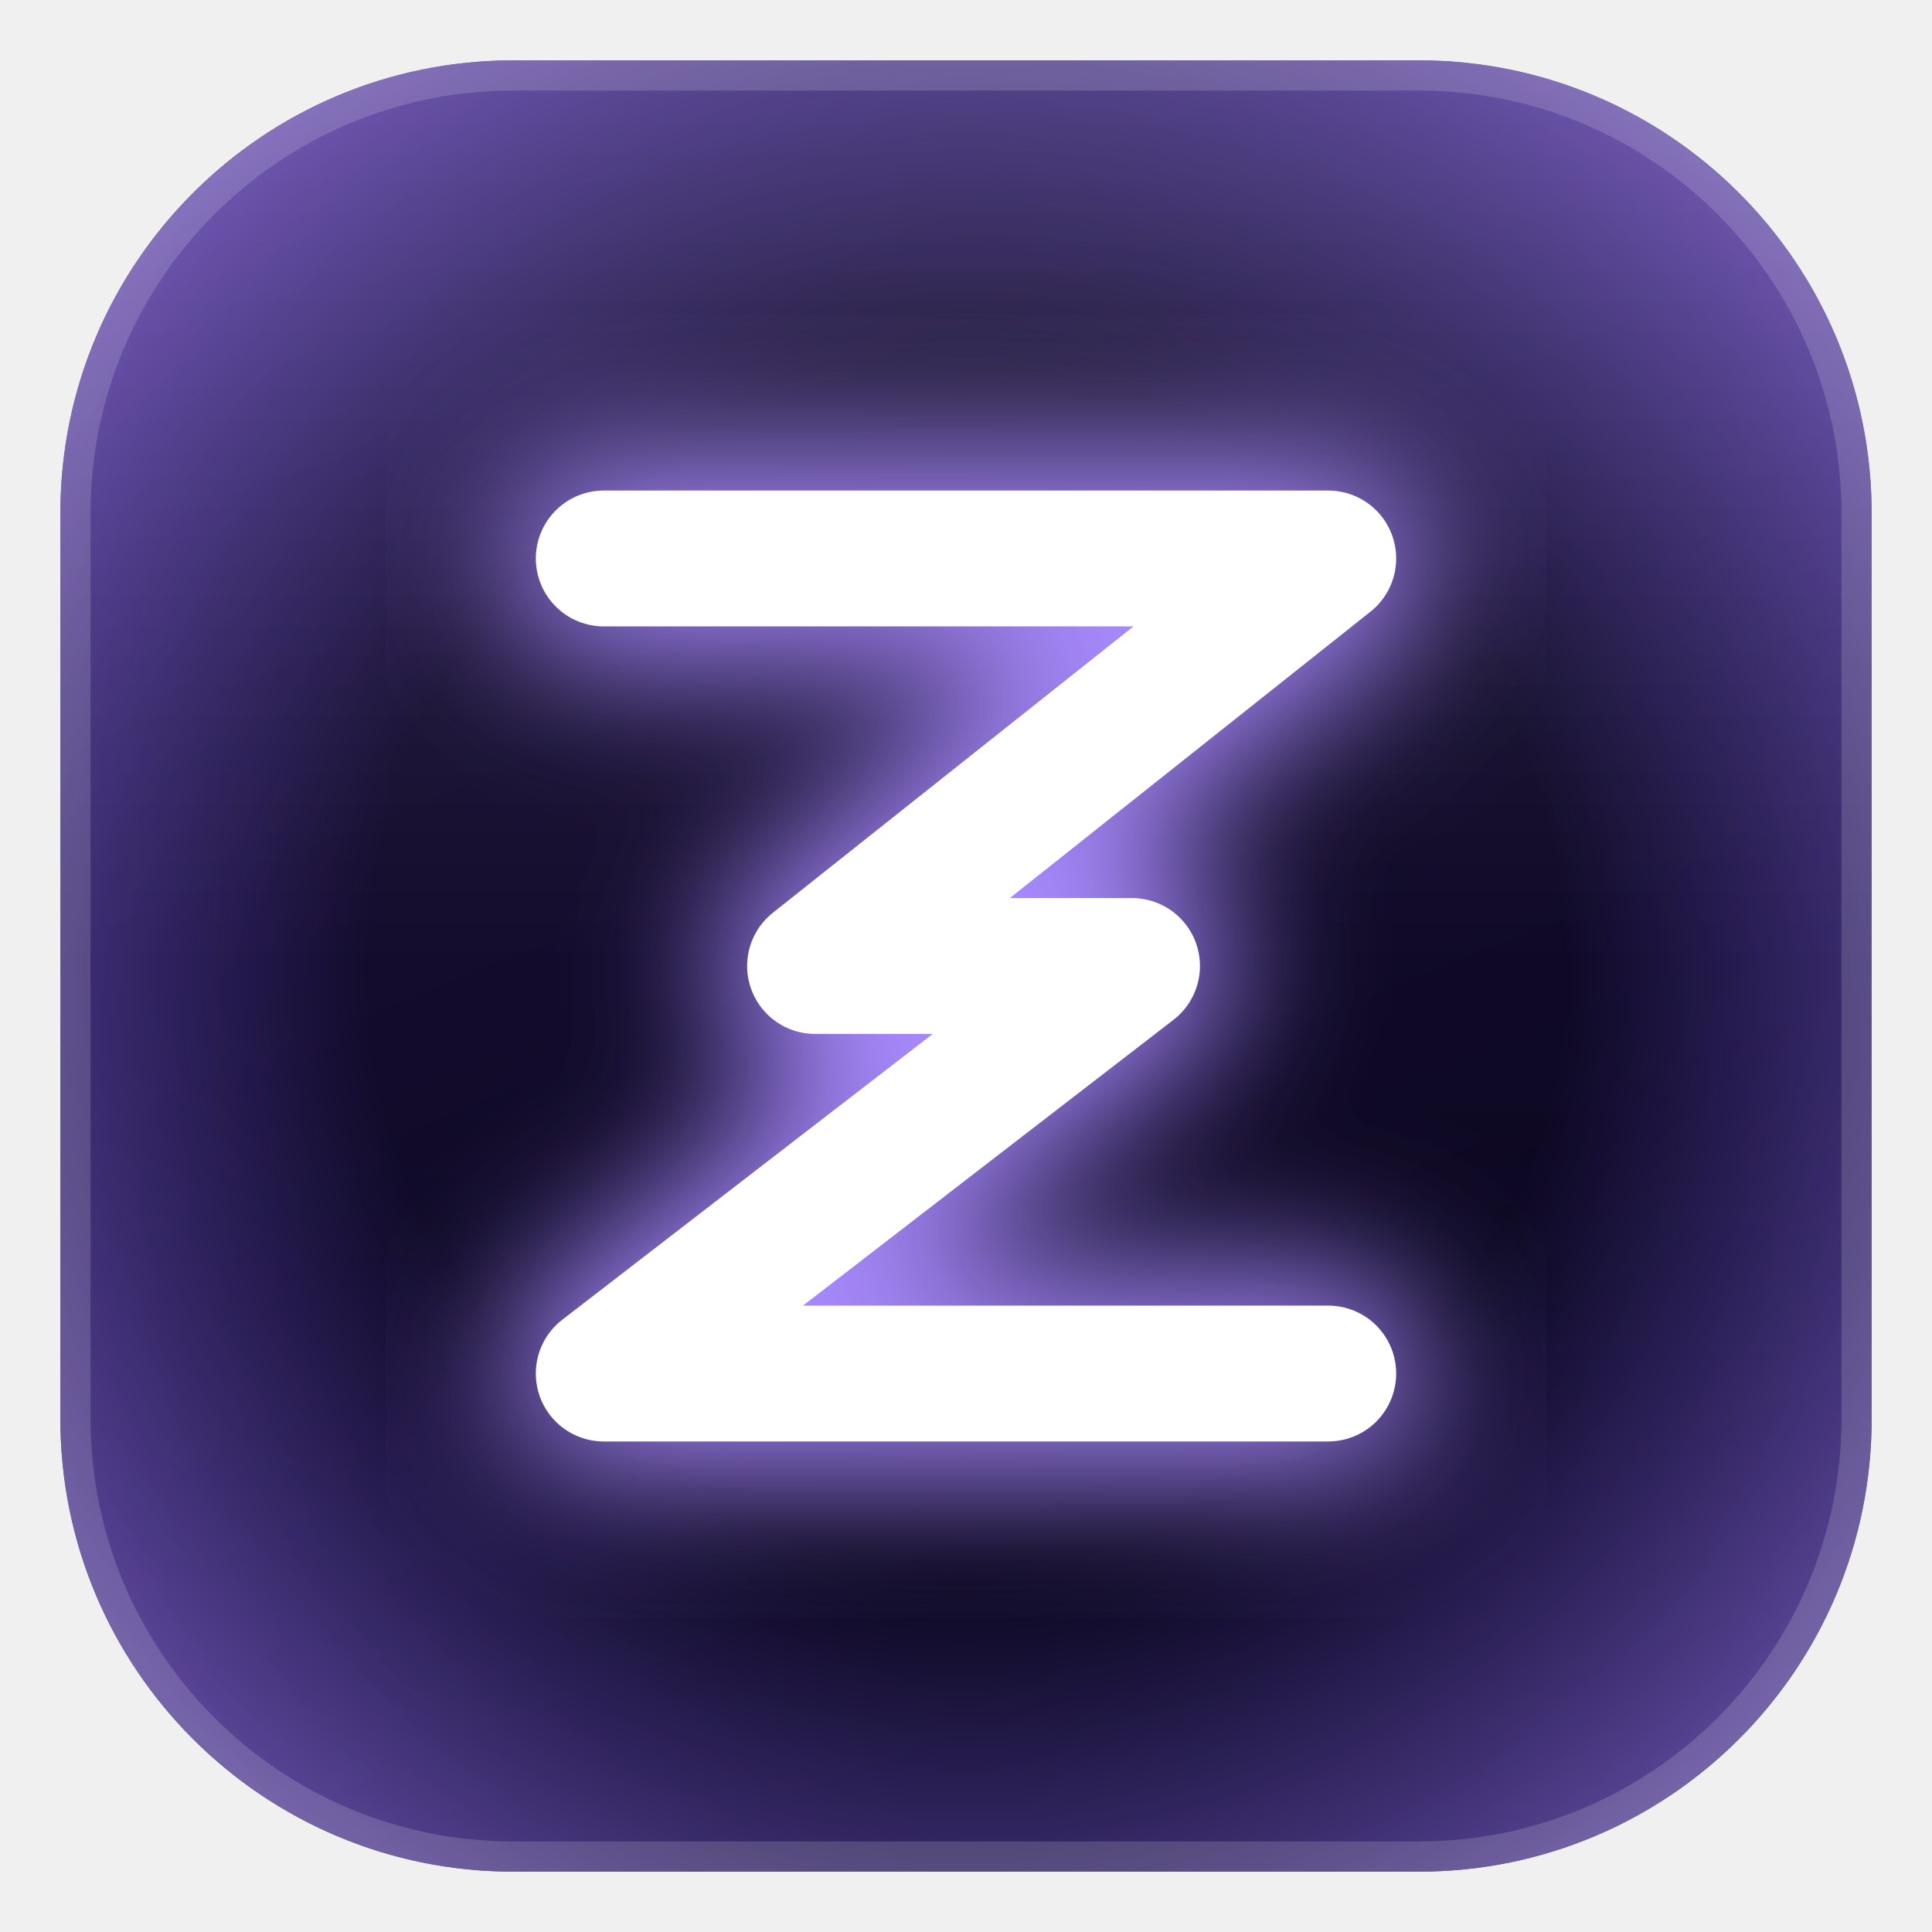
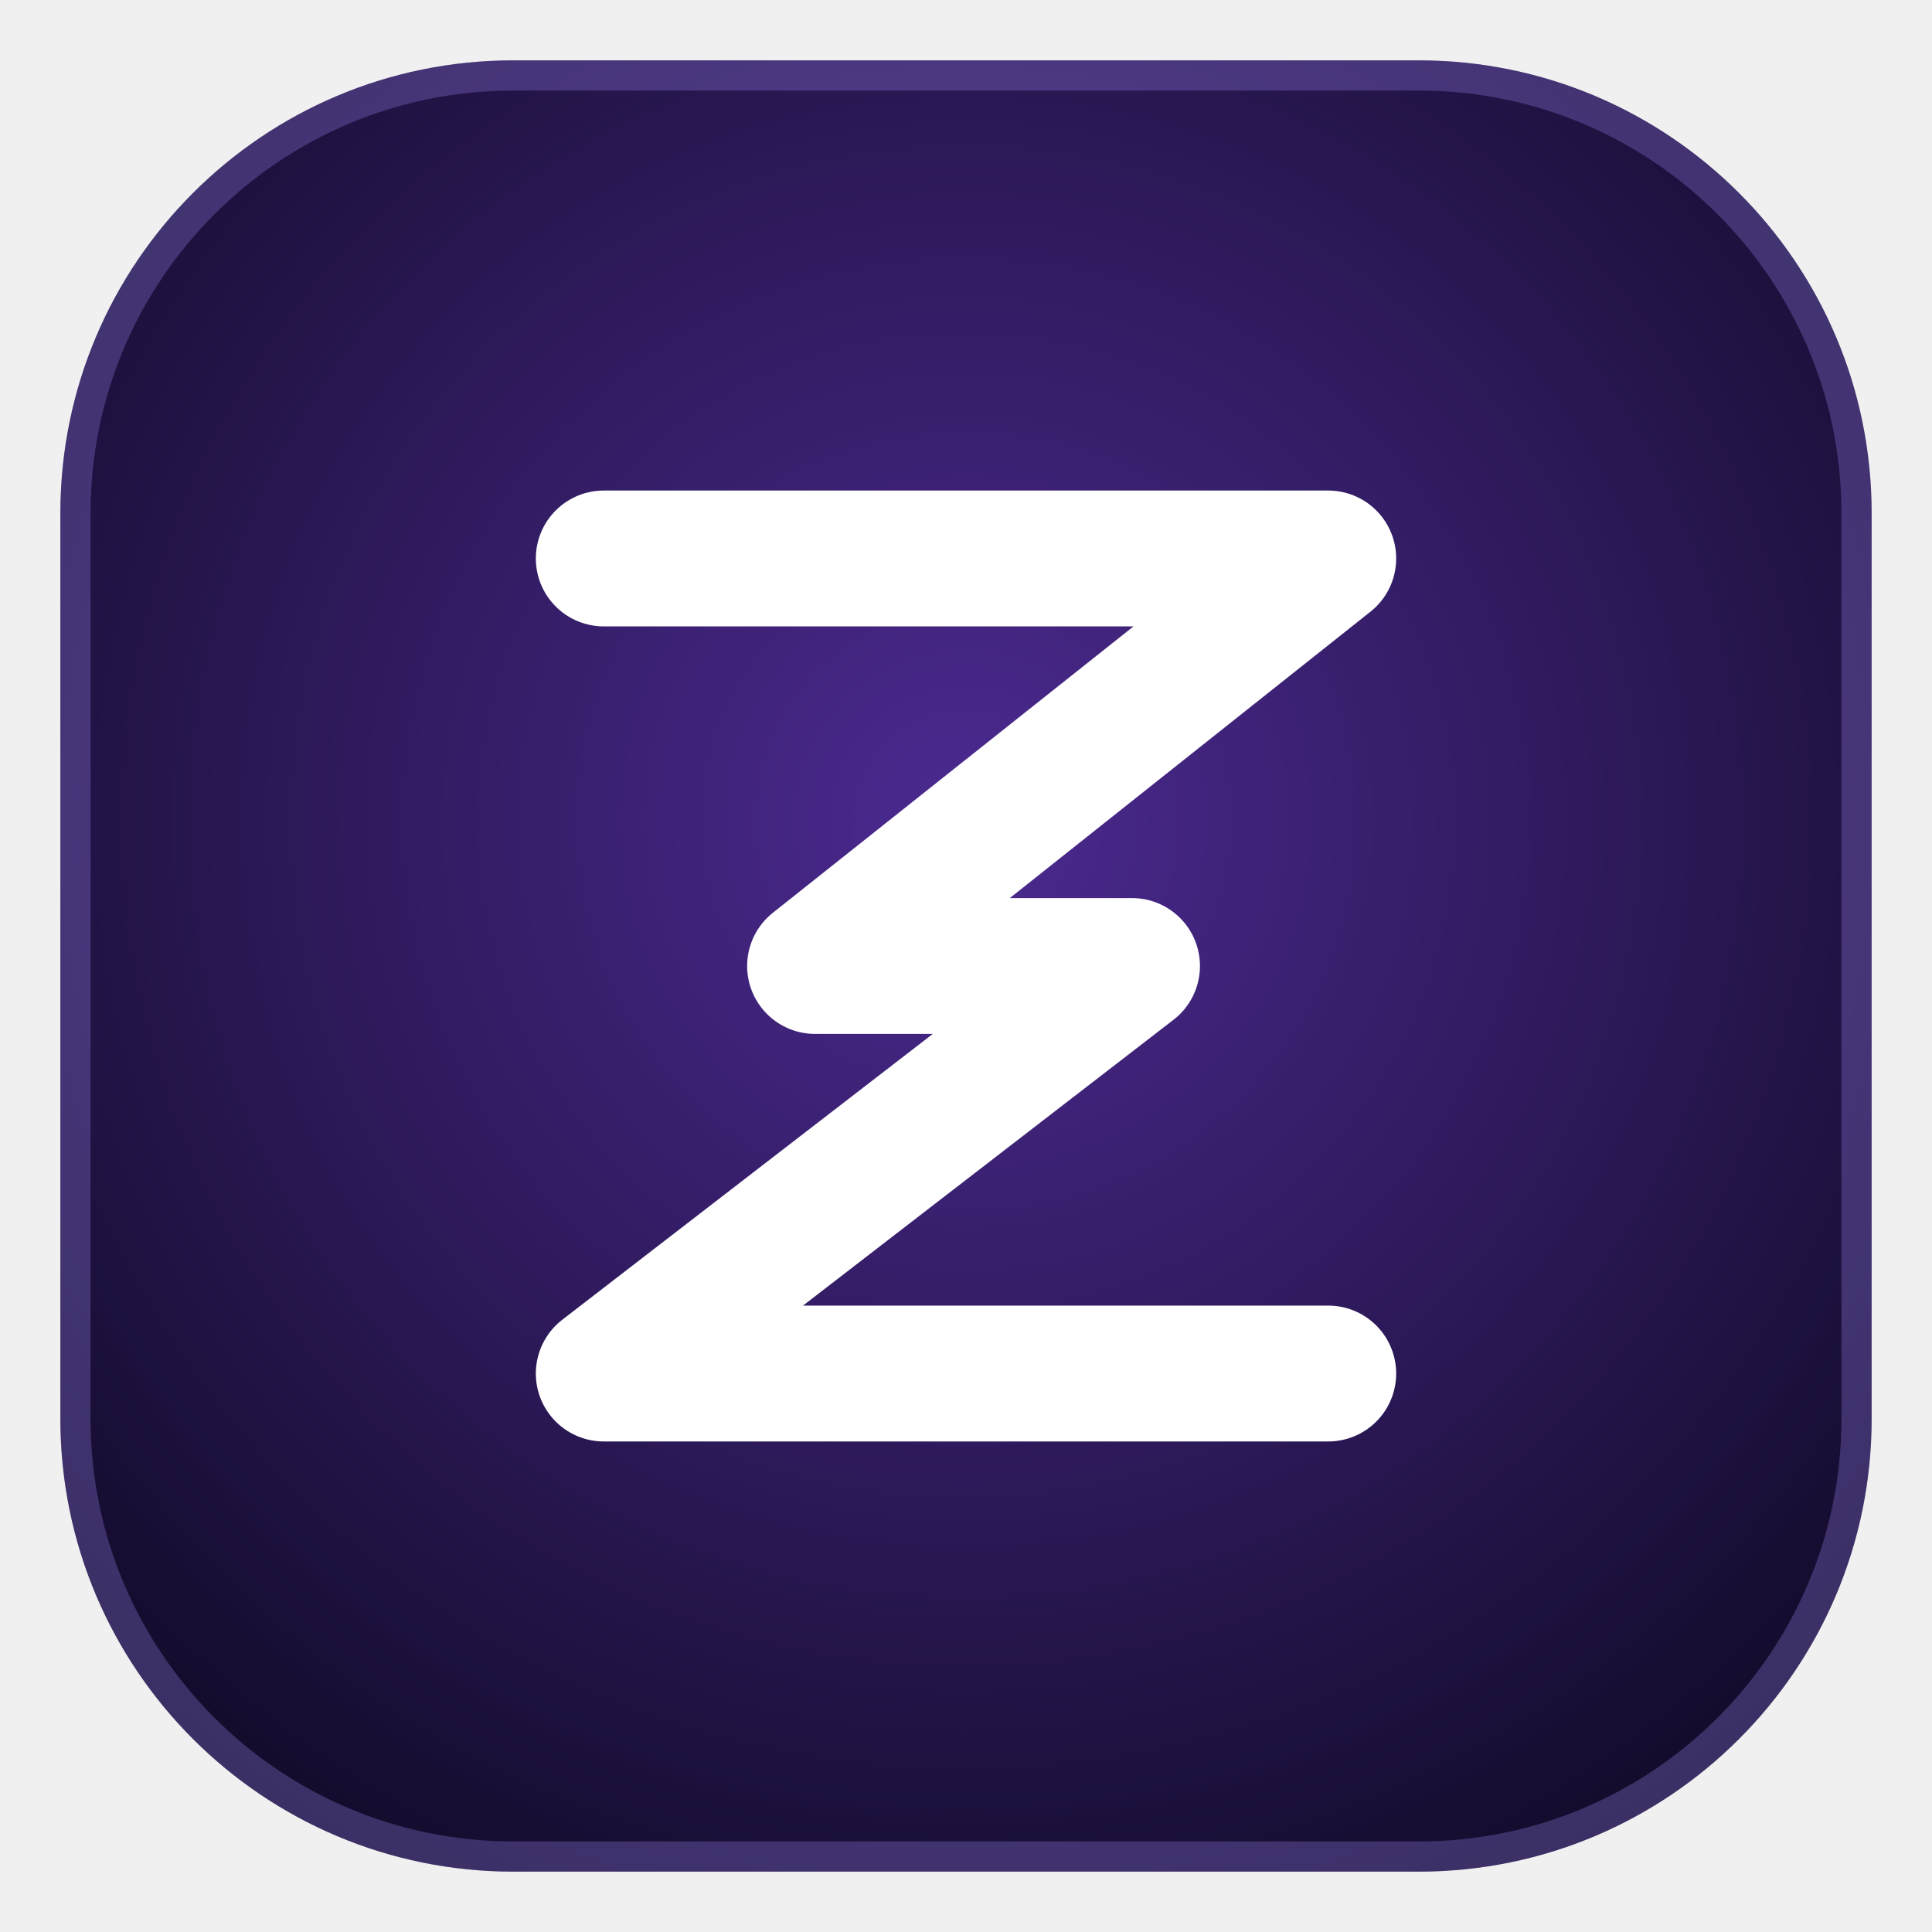
<svg xmlns="http://www.w3.org/2000/svg" viewBox="0 0 128 128" width="128" height="128">
  <defs>
-     <linearGradient id="bg" x1="0.3" y1="0" x2="0.7" y2="1">
-       <stop offset="0" stop-color="#1a1038" />
-       <stop offset="1" stop-color="#08051a" />
-     </linearGradient>
-     <linearGradient id="hi" x1="0" y1="0" x2="0" y2="1">
-       <stop offset="0" stop-color="#fff" stop-opacity="0.12" />
-       <stop offset="0.5" stop-color="#fff" stop-opacity="0" />
-     </linearGradient>
-     <linearGradient id="lo" x1="0" y1="0" x2="0" y2="1">
-       <stop offset="0.55" stop-color="#000" stop-opacity="0" />
-       <stop offset="1" stop-color="#000" stop-opacity="0.2" />
-     </linearGradient>
-     <radialGradient id="ig" cx="0.5" cy="0.5" r="0.6">
-       <stop offset="0.55" stop-color="#7a5cff" stop-opacity="0" />
-       <stop offset="1" stop-color="#9f7bff" stop-opacity="0.55" />
+     <radialGradient id="bg" cx="0.5" cy="0.42" r="0.75">
+       <stop offset="0" stop-color="#4C2A91" />
+       <stop offset="1" stop-color="#0B071D" />
    </radialGradient>
-     <filter id="blur" x="-30%" y="-30%" width="160%" height="160%">
-       <feGaussianBlur stdDeviation="5" />
-     </filter>
-     <clipPath id="tile">
-       <rect x="4" y="4" width="120" height="120" rx="30" />
-     </clipPath>
  </defs>
  <rect x="4" y="4" width="120" height="120" rx="30" fill="url(#bg)" />
-   <rect x="4" y="4" width="120" height="120" rx="30" fill="url(#lo)" />
-   <rect x="4" y="4" width="120" height="120" rx="30" fill="url(#hi)" />
-   <rect x="4" y="4" width="120" height="120" rx="30" fill="url(#ig)" />
-   <path d="M40 37 H88 L54 64 H75 L40 91 H88" fill="none" stroke="#a98bff" stroke-width="13" stroke-linecap="round" stroke-linejoin="round" filter="url(#blur)" />
  <path d="M40 37 H88 L54 64 H75 L40 91 H88" fill="none" stroke="#ffffff" stroke-width="9" stroke-linecap="round" stroke-linejoin="round" />
-   <rect x="5" y="5" width="118" height="118" rx="29" fill="none" stroke="#ffffff" stroke-opacity="0.16" stroke-width="2" />
+   <rect x="5" y="5" width="118" height="118" rx="29" fill="none" stroke="#A78BFA" stroke-opacity="0.28" stroke-width="2" />
</svg>
